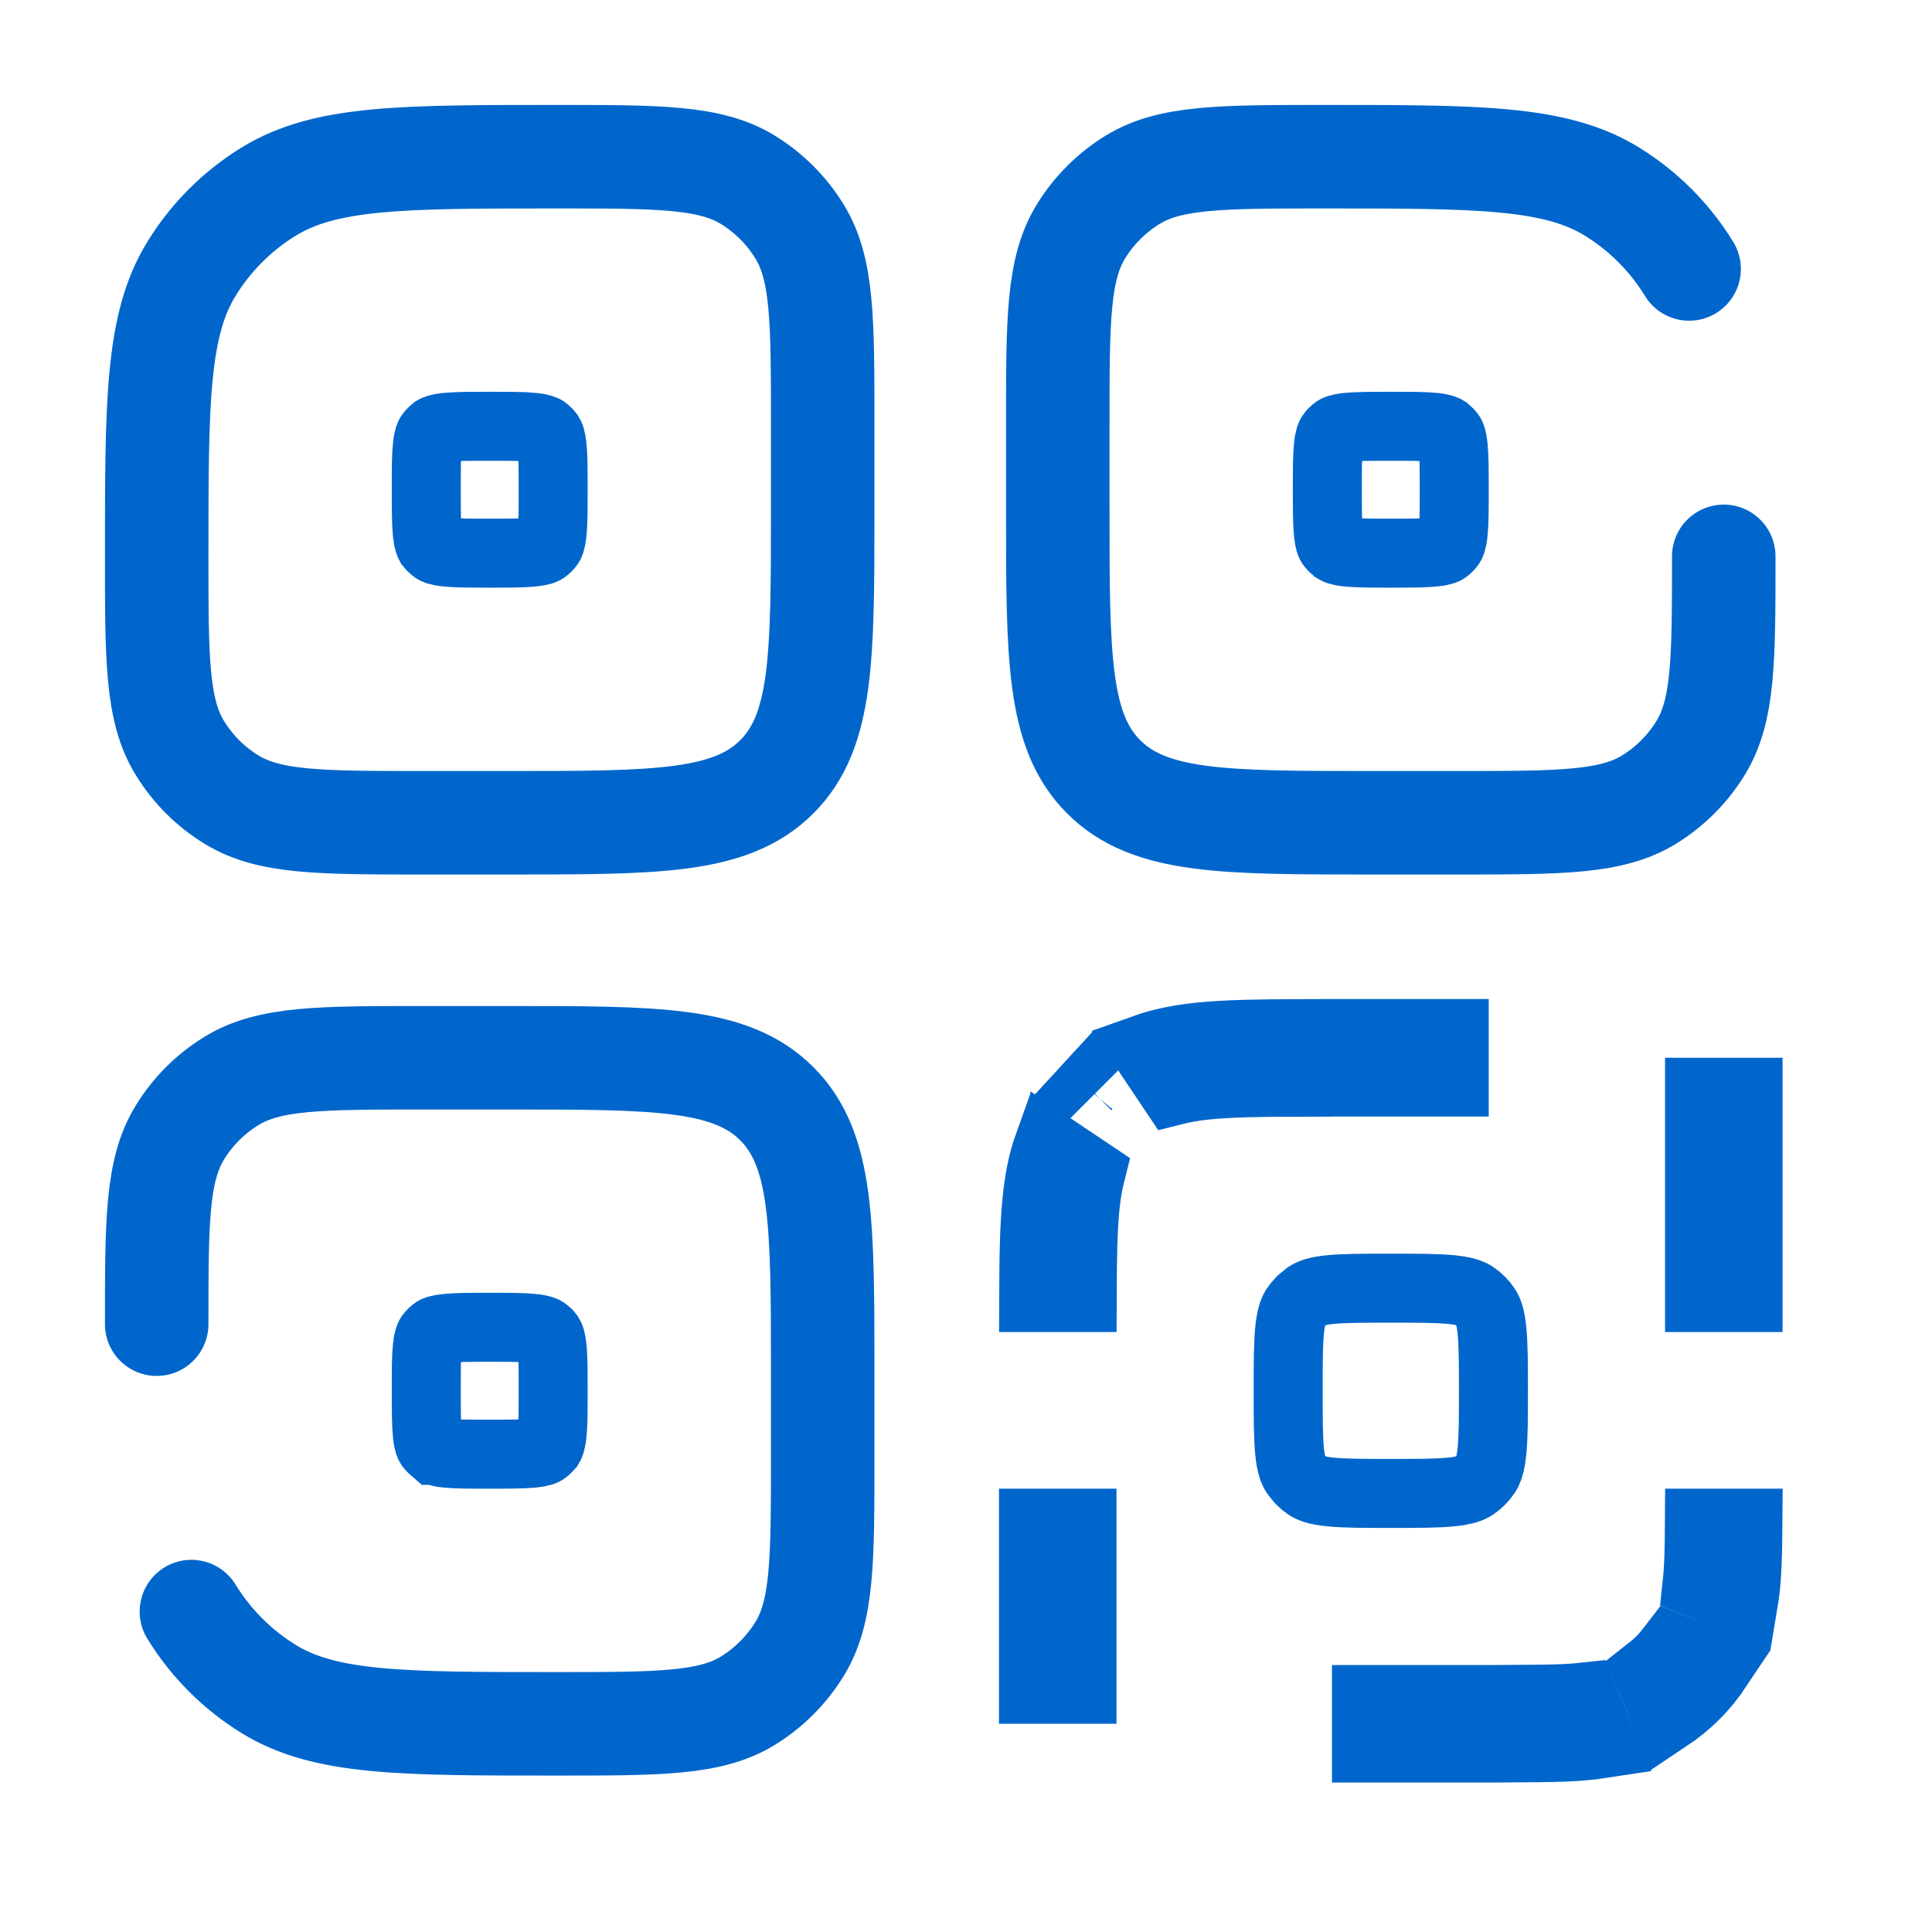
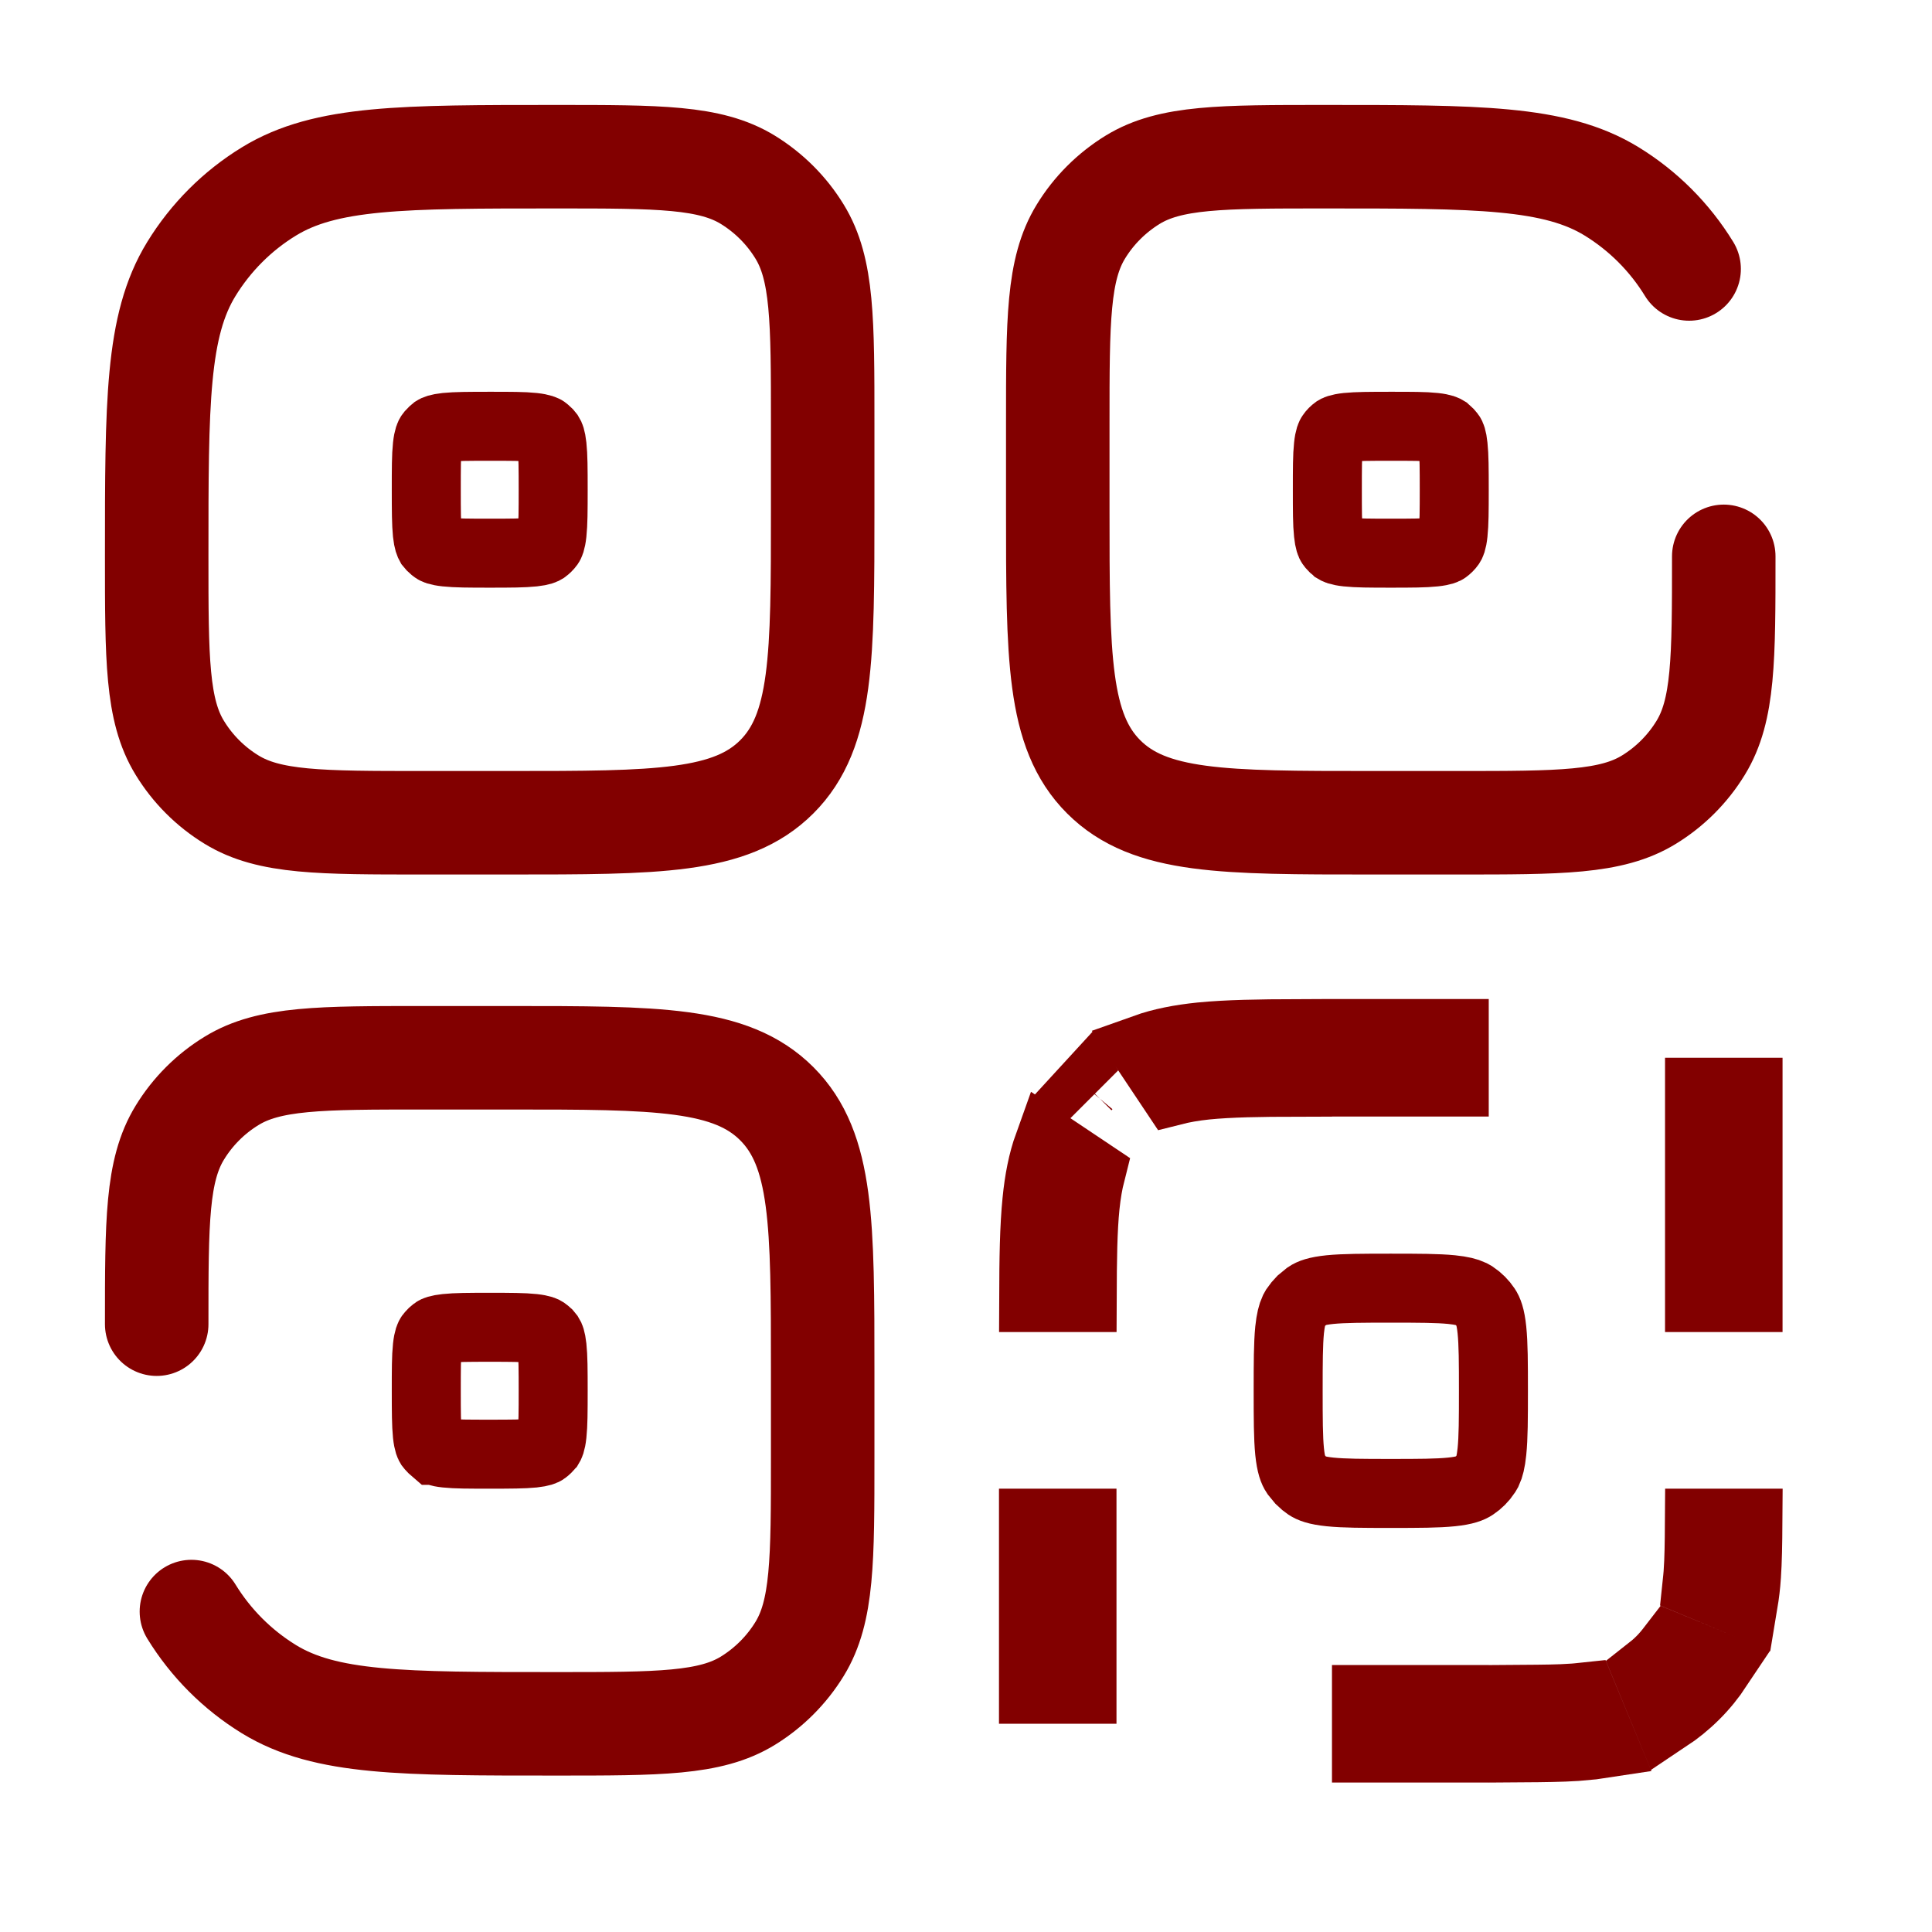
<svg xmlns="http://www.w3.org/2000/svg" width="28" height="28" viewBox="0 0 28 28" fill="none">
-   <path d="M2.271 19.191C2.271 17.704 2.271 16.961 2.606 16.415C2.793 16.109 3.05 15.852 3.356 15.665C3.901 15.33 4.646 15.33 6.132 15.33H7.381C9.523 15.33 10.592 15.33 11.258 15.996C11.923 16.661 11.923 17.731 11.923 19.872V21.122C11.923 22.609 11.923 23.352 11.588 23.898C11.401 24.203 11.144 24.46 10.839 24.648C10.294 24.983 9.549 24.983 8.062 24.983C5.832 24.983 4.717 24.983 3.898 24.481C3.44 24.2 3.055 23.814 2.774 23.356M24.982 8.063C24.982 9.55 24.982 10.293 24.647 10.839C24.46 11.145 24.203 11.402 23.898 11.589C23.353 11.924 22.608 11.924 21.121 11.924H19.872C17.73 11.924 16.661 11.924 15.995 11.258C15.33 10.593 15.33 9.523 15.33 7.381V6.132C15.33 4.645 15.33 3.902 15.665 3.356C15.852 3.05 16.109 2.794 16.414 2.606C16.959 2.271 17.704 2.271 19.191 2.271C21.421 2.271 22.536 2.271 23.356 2.773C23.814 3.054 24.199 3.439 24.48 3.898" stroke="#0066CC" stroke-width="1.5" stroke-linecap="round" />
-   <path d="M21.076 24.631V25.334H19.804V24.631H21.076ZM23.227 25.267C23.18 25.274 23.132 25.284 23.083 25.29L22.841 25.312C22.623 25.326 22.371 25.329 22.076 25.331V24.628C22.363 24.626 22.596 24.624 22.794 24.61H22.795C22.849 24.607 22.901 24.6 22.949 24.595L23.227 25.267ZM24.229 23.881L24.618 24.041L24.898 24.157C24.801 24.303 24.69 24.441 24.565 24.565C24.44 24.69 24.303 24.801 24.157 24.898L24.042 24.618L23.881 24.23C23.946 24.179 24.01 24.127 24.068 24.068C24.127 24.01 24.179 23.946 24.229 23.881ZM15.681 22.075V24.482H14.978V22.075H15.681ZM25.332 22.075C25.33 22.371 25.326 22.624 25.311 22.842V22.843C25.302 22.979 25.286 23.107 25.266 23.227L24.595 22.949C24.6 22.901 24.606 22.85 24.61 22.795V22.794C24.624 22.596 24.627 22.363 24.629 22.075H25.332ZM25.334 15.83V18.805H24.631V15.83H25.334ZM15.434 16.755V16.754L15.807 17.004C15.773 17.138 15.746 17.292 15.727 17.474C15.691 17.823 15.686 18.252 15.684 18.805H14.981C14.983 18.247 14.989 17.787 15.028 17.403V17.402C15.058 17.103 15.109 16.837 15.196 16.595L15.434 16.755ZM18.804 15.684C18.252 15.685 17.823 15.692 17.474 15.727C17.292 15.746 17.139 15.774 17.005 15.808L16.755 15.435L16.595 15.195C16.836 15.109 17.103 15.058 17.402 15.027C17.786 14.989 18.247 14.982 18.804 14.98V15.684ZM15.787 15.787L15.738 15.755C15.743 15.749 15.749 15.744 15.755 15.738L15.787 15.787ZM21.076 14.979V15.682H19.804V14.979H21.076ZM20.156 6.178C20.459 6.178 20.648 6.178 20.787 6.193C20.917 6.207 20.945 6.229 20.95 6.232L20.952 6.234C20.965 6.244 20.978 6.254 20.99 6.266L21.022 6.304C21.028 6.312 21.048 6.346 21.06 6.466C21.075 6.605 21.076 6.794 21.076 7.098C21.076 7.4 21.075 7.588 21.06 7.728C21.047 7.855 21.025 7.885 21.021 7.891L21.019 7.894C21.001 7.92 20.977 7.943 20.951 7.962C20.946 7.966 20.916 7.987 20.787 8.001C20.647 8.016 20.459 8.017 20.156 8.017C19.853 8.017 19.665 8.016 19.525 8.001C19.395 7.987 19.367 7.965 19.362 7.962L19.36 7.96L19.322 7.929C19.31 7.917 19.299 7.904 19.29 7.891C19.284 7.882 19.264 7.848 19.252 7.729C19.237 7.589 19.237 7.401 19.237 7.098C19.237 6.795 19.237 6.606 19.252 6.467C19.265 6.34 19.287 6.309 19.291 6.304L19.293 6.301C19.311 6.274 19.335 6.251 19.361 6.232C19.366 6.229 19.396 6.207 19.525 6.193C19.665 6.179 19.853 6.178 20.156 6.178Z" stroke="#0066CC" />
-   <path d="M2.271 8.063C2.271 5.833 2.271 4.717 2.773 3.899C3.054 3.441 3.439 3.055 3.897 2.775C4.718 2.271 5.833 2.271 8.062 2.271C9.55 2.271 10.293 2.271 10.839 2.606C11.144 2.794 11.401 3.05 11.588 3.356C11.923 3.901 11.923 4.646 11.923 6.132V7.381C11.923 9.523 11.923 10.593 11.258 11.258C10.592 11.924 9.523 11.924 7.381 11.924H6.132C4.644 11.924 3.902 11.924 3.356 11.589C3.05 11.402 2.793 11.145 2.606 10.839C2.271 10.294 2.271 9.549 2.271 8.063Z" stroke="#0066CC" stroke-width="1.5" />
-   <path d="M20.156 18.669C20.565 18.669 20.834 18.67 21.038 18.69C21.185 18.705 21.267 18.728 21.318 18.752L21.361 18.776C21.43 18.823 21.489 18.882 21.535 18.951C21.567 18.999 21.602 19.079 21.622 19.274C21.643 19.478 21.644 19.747 21.644 20.156C21.644 20.565 21.643 20.834 21.622 21.038C21.607 21.185 21.584 21.267 21.56 21.318L21.535 21.361C21.489 21.43 21.43 21.489 21.361 21.535C21.313 21.567 21.233 21.602 21.038 21.622C20.834 21.643 20.565 21.644 20.156 21.644C19.747 21.644 19.478 21.643 19.274 21.622C19.079 21.602 18.998 21.567 18.95 21.535C18.916 21.512 18.884 21.486 18.855 21.457L18.776 21.361C18.744 21.313 18.71 21.233 18.69 21.038C18.67 20.834 18.669 20.565 18.669 20.156C18.669 19.747 18.67 19.478 18.69 19.274C18.705 19.128 18.728 19.046 18.752 18.994L18.776 18.951C18.799 18.917 18.826 18.885 18.855 18.855L18.951 18.776C18.999 18.744 19.079 18.71 19.274 18.69C19.478 18.67 19.747 18.669 20.156 18.669ZM7.098 19.236C7.4 19.236 7.588 19.237 7.728 19.252C7.855 19.266 7.885 19.287 7.891 19.291L7.894 19.293C7.907 19.302 7.92 19.313 7.932 19.324L7.963 19.362C7.968 19.37 7.988 19.403 8.001 19.524C8.016 19.664 8.017 19.853 8.017 20.156C8.017 20.459 8.016 20.648 8.001 20.787C7.987 20.917 7.965 20.945 7.962 20.95L7.96 20.952C7.941 20.979 7.917 21.002 7.891 21.021C7.883 21.027 7.849 21.047 7.729 21.06C7.589 21.074 7.401 21.075 7.098 21.075C6.795 21.075 6.606 21.075 6.467 21.06C6.337 21.046 6.309 21.024 6.304 21.02L6.301 21.02L6.263 20.987C6.252 20.976 6.242 20.964 6.232 20.951C6.229 20.946 6.207 20.918 6.193 20.787C6.179 20.648 6.178 20.459 6.178 20.156C6.178 19.853 6.178 19.665 6.193 19.525C6.207 19.395 6.229 19.367 6.232 19.362L6.234 19.359C6.244 19.346 6.254 19.334 6.266 19.322L6.304 19.29C6.312 19.284 6.346 19.265 6.466 19.252C6.605 19.237 6.794 19.236 7.098 19.236ZM7.098 6.178C7.401 6.178 7.588 6.178 7.728 6.193C7.856 6.207 7.885 6.229 7.891 6.232L7.894 6.234C7.907 6.244 7.92 6.254 7.932 6.266L7.963 6.304C7.968 6.312 7.988 6.345 8.001 6.466C8.016 6.605 8.017 6.794 8.017 7.098C8.017 7.401 8.016 7.588 8.001 7.728C7.987 7.856 7.966 7.886 7.962 7.891L7.96 7.894C7.941 7.92 7.917 7.943 7.891 7.962C7.883 7.967 7.851 7.988 7.729 8.001C7.589 8.016 7.401 8.017 7.098 8.017C6.795 8.017 6.606 8.016 6.467 8.001C6.338 7.987 6.309 7.966 6.304 7.962L6.301 7.96C6.287 7.95 6.274 7.94 6.263 7.929L6.231 7.891C6.226 7.882 6.206 7.849 6.193 7.729C6.179 7.589 6.178 7.401 6.178 7.098C6.178 6.795 6.178 6.606 6.193 6.467C6.207 6.338 6.229 6.309 6.232 6.304L6.234 6.301C6.244 6.287 6.254 6.274 6.266 6.263L6.304 6.231C6.312 6.226 6.345 6.206 6.466 6.193C6.605 6.179 6.794 6.178 7.098 6.178Z" stroke="#0066CC" />
+   <path d="M2.271 19.191C2.271 17.704 2.271 16.961 2.606 16.415C2.793 16.109 3.05 15.852 3.356 15.665C3.901 15.33 4.646 15.33 6.132 15.33H7.381C9.523 15.33 10.592 15.33 11.258 15.996C11.923 16.661 11.923 17.731 11.923 19.872V21.122C11.923 22.609 11.923 23.352 11.588 23.898C11.401 24.203 11.144 24.46 10.839 24.648C10.294 24.983 9.549 24.983 8.062 24.983C5.832 24.983 4.717 24.983 3.898 24.481C3.44 24.2 3.055 23.814 2.774 23.356M24.982 8.063C24.982 9.55 24.982 10.293 24.647 10.839C24.46 11.145 24.203 11.402 23.898 11.589C23.353 11.924 22.608 11.924 21.121 11.924H19.872C17.73 11.924 16.661 11.924 15.995 11.258C15.33 10.593 15.33 9.523 15.33 7.381V6.132C15.33 4.645 15.33 3.902 15.665 3.356C15.852 3.05 16.109 2.794 16.414 2.606C16.959 2.271 17.704 2.271 19.191 2.271C21.421 2.271 22.536 2.271 23.356 2.773C23.814 3.054 24.199 3.439 24.48 3.898" stroke="#820000" stroke-width="1.5" stroke-linecap="round" />
+   <path d="M21.076 24.631V25.334H19.804V24.631H21.076ZM23.227 25.267C23.18 25.274 23.132 25.284 23.083 25.29L22.841 25.312C22.623 25.326 22.371 25.329 22.076 25.331V24.628C22.363 24.626 22.596 24.624 22.794 24.61H22.795C22.849 24.607 22.901 24.6 22.949 24.595L23.227 25.267ZM24.898 24.157C24.801 24.303 24.69 24.441 24.565 24.565C24.44 24.69 24.303 24.801 24.157 24.898L23.881 24.23C23.946 24.179 24.01 24.127 24.068 24.068C24.127 24.01 24.18 23.946 24.23 23.881L24.898 24.157ZM15.681 22.075V24.482H14.978V22.075H15.681ZM25.332 22.075C25.33 22.371 25.326 22.624 25.311 22.842V22.843C25.302 22.979 25.286 23.107 25.266 23.227L24.595 22.949C24.6 22.901 24.606 22.85 24.61 22.795V22.794C24.624 22.596 24.627 22.363 24.629 22.075H25.332ZM25.334 15.83V18.805H24.631V15.83H25.334ZM15.807 17.004C15.773 17.138 15.746 17.292 15.727 17.474C15.691 17.823 15.686 18.252 15.684 18.805H14.981C14.983 18.247 14.989 17.787 15.028 17.403V17.402C15.058 17.103 15.109 16.837 15.196 16.595L15.807 17.004ZM18.804 15.684C18.252 15.685 17.823 15.692 17.474 15.727C17.292 15.746 17.138 15.774 17.004 15.808L16.595 15.195C16.836 15.109 17.103 15.058 17.402 15.027C17.786 14.989 18.247 14.982 18.804 14.98V15.684ZM15.787 15.787L15.738 15.755C15.743 15.749 15.749 15.744 15.755 15.738L15.787 15.787ZM21.076 14.979V15.682H19.804V14.979H21.076ZM20.156 6.178C20.459 6.178 20.648 6.178 20.787 6.193C20.917 6.207 20.945 6.229 20.95 6.232L20.952 6.234C20.965 6.244 20.978 6.254 20.99 6.266L21.022 6.304C21.028 6.312 21.048 6.346 21.06 6.466C21.075 6.605 21.076 6.794 21.076 7.098C21.076 7.4 21.075 7.588 21.06 7.728C21.047 7.855 21.025 7.885 21.021 7.891L21.019 7.894C21.001 7.92 20.977 7.943 20.951 7.962C20.946 7.966 20.916 7.987 20.787 8.001C20.647 8.016 20.459 8.017 20.156 8.017C19.853 8.017 19.665 8.016 19.525 8.001C19.395 7.987 19.367 7.965 19.362 7.962L19.36 7.96L19.322 7.929C19.31 7.917 19.299 7.904 19.29 7.891C19.284 7.882 19.264 7.848 19.252 7.729C19.237 7.589 19.237 7.401 19.237 7.098C19.237 6.795 19.237 6.606 19.252 6.467C19.265 6.34 19.287 6.309 19.291 6.304L19.293 6.301C19.311 6.274 19.335 6.251 19.361 6.232C19.366 6.229 19.396 6.207 19.525 6.193C19.665 6.179 19.853 6.178 20.156 6.178Z" stroke="#820000" />
+   <path d="M2.271 8.063C2.271 5.833 2.271 4.717 2.773 3.899C3.054 3.441 3.439 3.055 3.897 2.775C4.718 2.271 5.833 2.271 8.062 2.271C9.55 2.271 10.293 2.271 10.839 2.606C11.144 2.794 11.401 3.05 11.588 3.356C11.923 3.901 11.923 4.646 11.923 6.132V7.381C11.923 9.523 11.923 10.593 11.258 11.258C10.592 11.924 9.523 11.924 7.381 11.924H6.132C4.644 11.924 3.902 11.924 3.356 11.589C3.05 11.402 2.793 11.145 2.606 10.839C2.271 10.294 2.271 9.549 2.271 8.063Z" stroke="#820000" stroke-width="1.5" />
+   <path d="M20.156 18.669C20.565 18.669 20.834 18.67 21.038 18.69C21.185 18.705 21.267 18.728 21.318 18.752L21.361 18.776C21.43 18.823 21.489 18.882 21.535 18.951C21.567 18.999 21.602 19.079 21.622 19.274C21.643 19.478 21.644 19.747 21.644 20.156C21.644 20.565 21.643 20.834 21.622 21.038C21.607 21.185 21.584 21.267 21.56 21.318L21.535 21.361C21.489 21.43 21.43 21.489 21.361 21.535C21.313 21.567 21.233 21.602 21.038 21.622C20.834 21.643 20.565 21.644 20.156 21.644C19.747 21.644 19.478 21.643 19.274 21.622C19.079 21.602 18.998 21.567 18.95 21.535C18.916 21.512 18.884 21.486 18.855 21.457L18.776 21.361C18.744 21.313 18.71 21.233 18.69 21.038C18.67 20.834 18.669 20.565 18.669 20.156C18.669 19.747 18.67 19.478 18.69 19.274C18.705 19.128 18.728 19.046 18.752 18.994L18.776 18.951C18.799 18.917 18.826 18.885 18.855 18.855L18.951 18.776C18.999 18.744 19.079 18.71 19.274 18.69C19.478 18.67 19.747 18.669 20.156 18.669ZM7.098 19.236C7.4 19.236 7.588 19.237 7.728 19.252C7.855 19.266 7.885 19.287 7.891 19.291L7.894 19.293C7.907 19.302 7.92 19.313 7.932 19.324L7.963 19.362C7.968 19.37 7.988 19.403 8.001 19.524C8.016 19.664 8.017 19.853 8.017 20.156C8.017 20.459 8.016 20.648 8.001 20.787C7.987 20.917 7.965 20.945 7.962 20.95L7.96 20.952C7.941 20.979 7.917 21.002 7.891 21.021C7.883 21.027 7.849 21.047 7.729 21.06C7.589 21.074 7.401 21.075 7.098 21.075C6.795 21.075 6.606 21.075 6.467 21.06C6.337 21.046 6.309 21.024 6.304 21.02L6.301 21.02L6.263 20.987C6.252 20.976 6.242 20.964 6.232 20.951C6.229 20.946 6.207 20.918 6.193 20.787C6.179 20.648 6.178 20.459 6.178 20.156C6.178 19.853 6.178 19.665 6.193 19.525C6.207 19.395 6.229 19.367 6.232 19.362L6.234 19.359C6.244 19.346 6.254 19.334 6.266 19.322L6.304 19.29C6.312 19.284 6.346 19.265 6.466 19.252C6.605 19.237 6.794 19.236 7.098 19.236ZM7.098 6.178C7.401 6.178 7.588 6.178 7.728 6.193C7.856 6.207 7.885 6.229 7.891 6.232L7.894 6.234C7.907 6.244 7.92 6.254 7.932 6.266L7.963 6.304C7.968 6.312 7.988 6.345 8.001 6.466C8.016 6.605 8.017 6.794 8.017 7.098C8.017 7.401 8.016 7.588 8.001 7.728C7.987 7.856 7.966 7.886 7.962 7.891L7.96 7.894C7.941 7.92 7.917 7.943 7.891 7.962C7.883 7.967 7.851 7.988 7.729 8.001C7.589 8.016 7.401 8.017 7.098 8.017C6.795 8.017 6.606 8.016 6.467 8.001C6.338 7.987 6.309 7.966 6.304 7.962L6.301 7.96C6.287 7.95 6.274 7.94 6.263 7.929L6.231 7.891C6.226 7.882 6.206 7.849 6.193 7.729C6.179 7.589 6.178 7.401 6.178 7.098C6.178 6.795 6.178 6.606 6.193 6.467C6.207 6.338 6.229 6.309 6.232 6.304L6.234 6.301C6.244 6.287 6.254 6.274 6.266 6.263L6.304 6.231C6.312 6.226 6.345 6.206 6.466 6.193C6.605 6.179 6.794 6.178 7.098 6.178Z" stroke="#820000" />
</svg>
